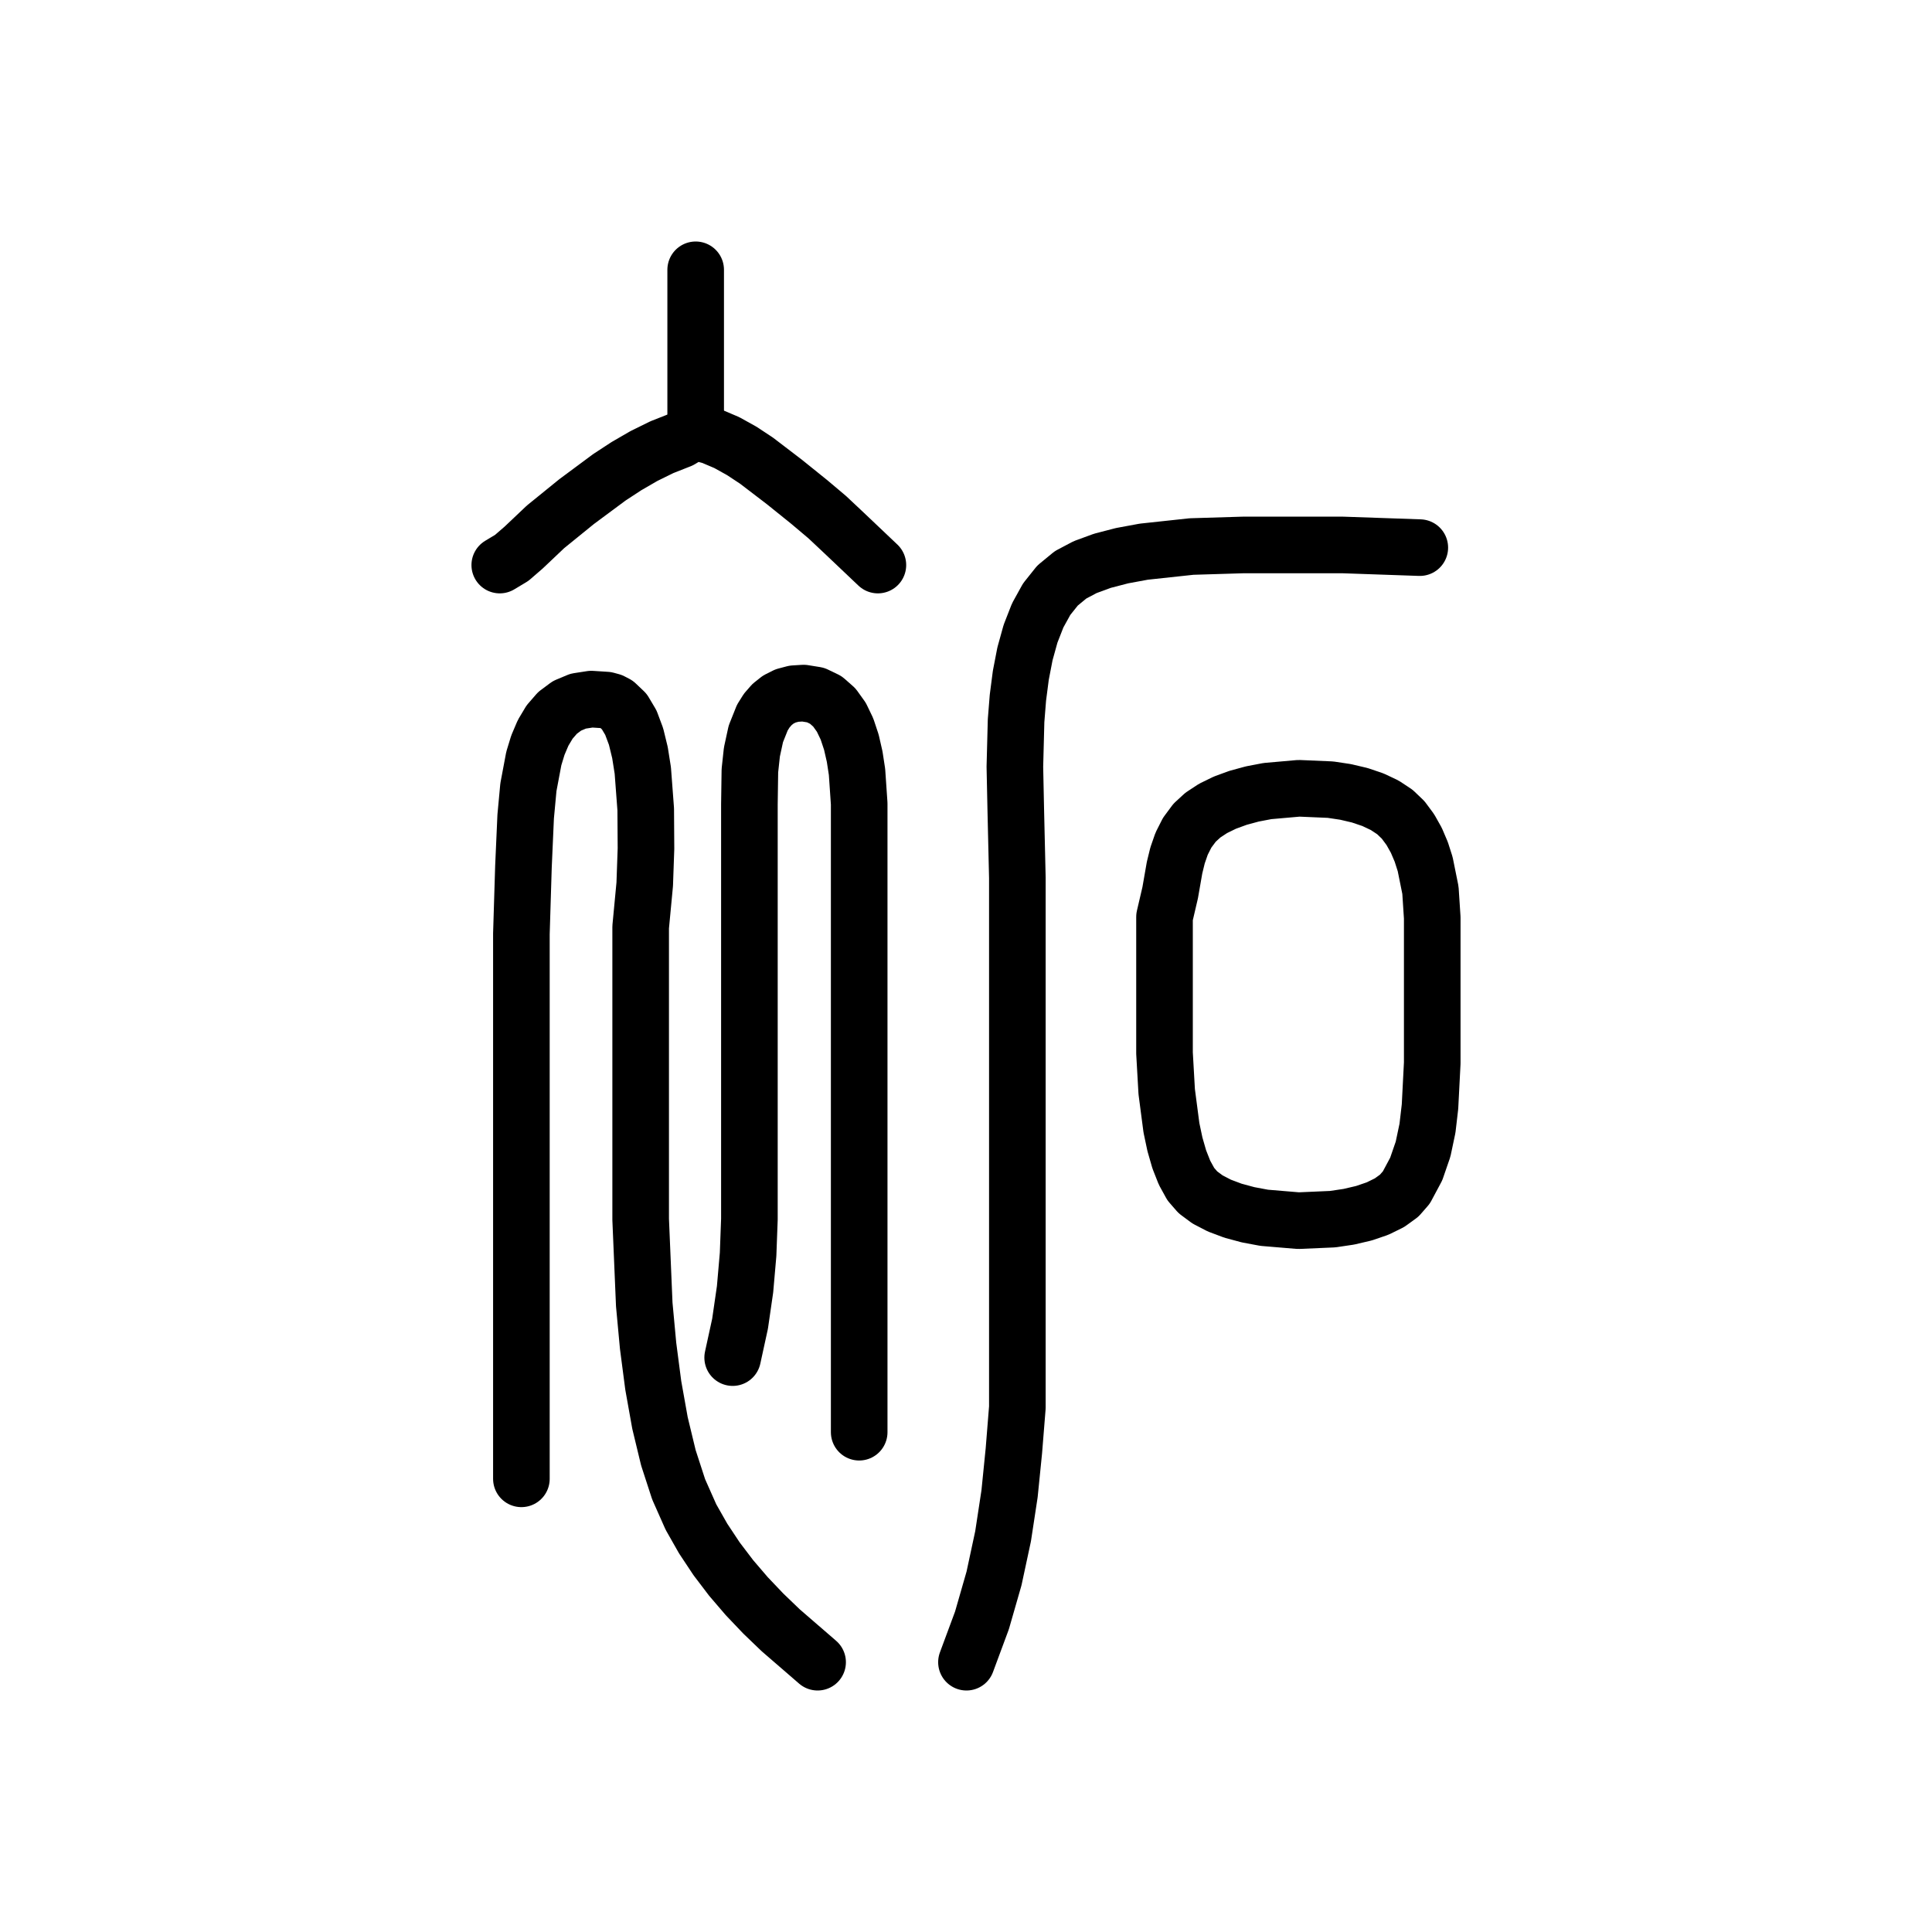
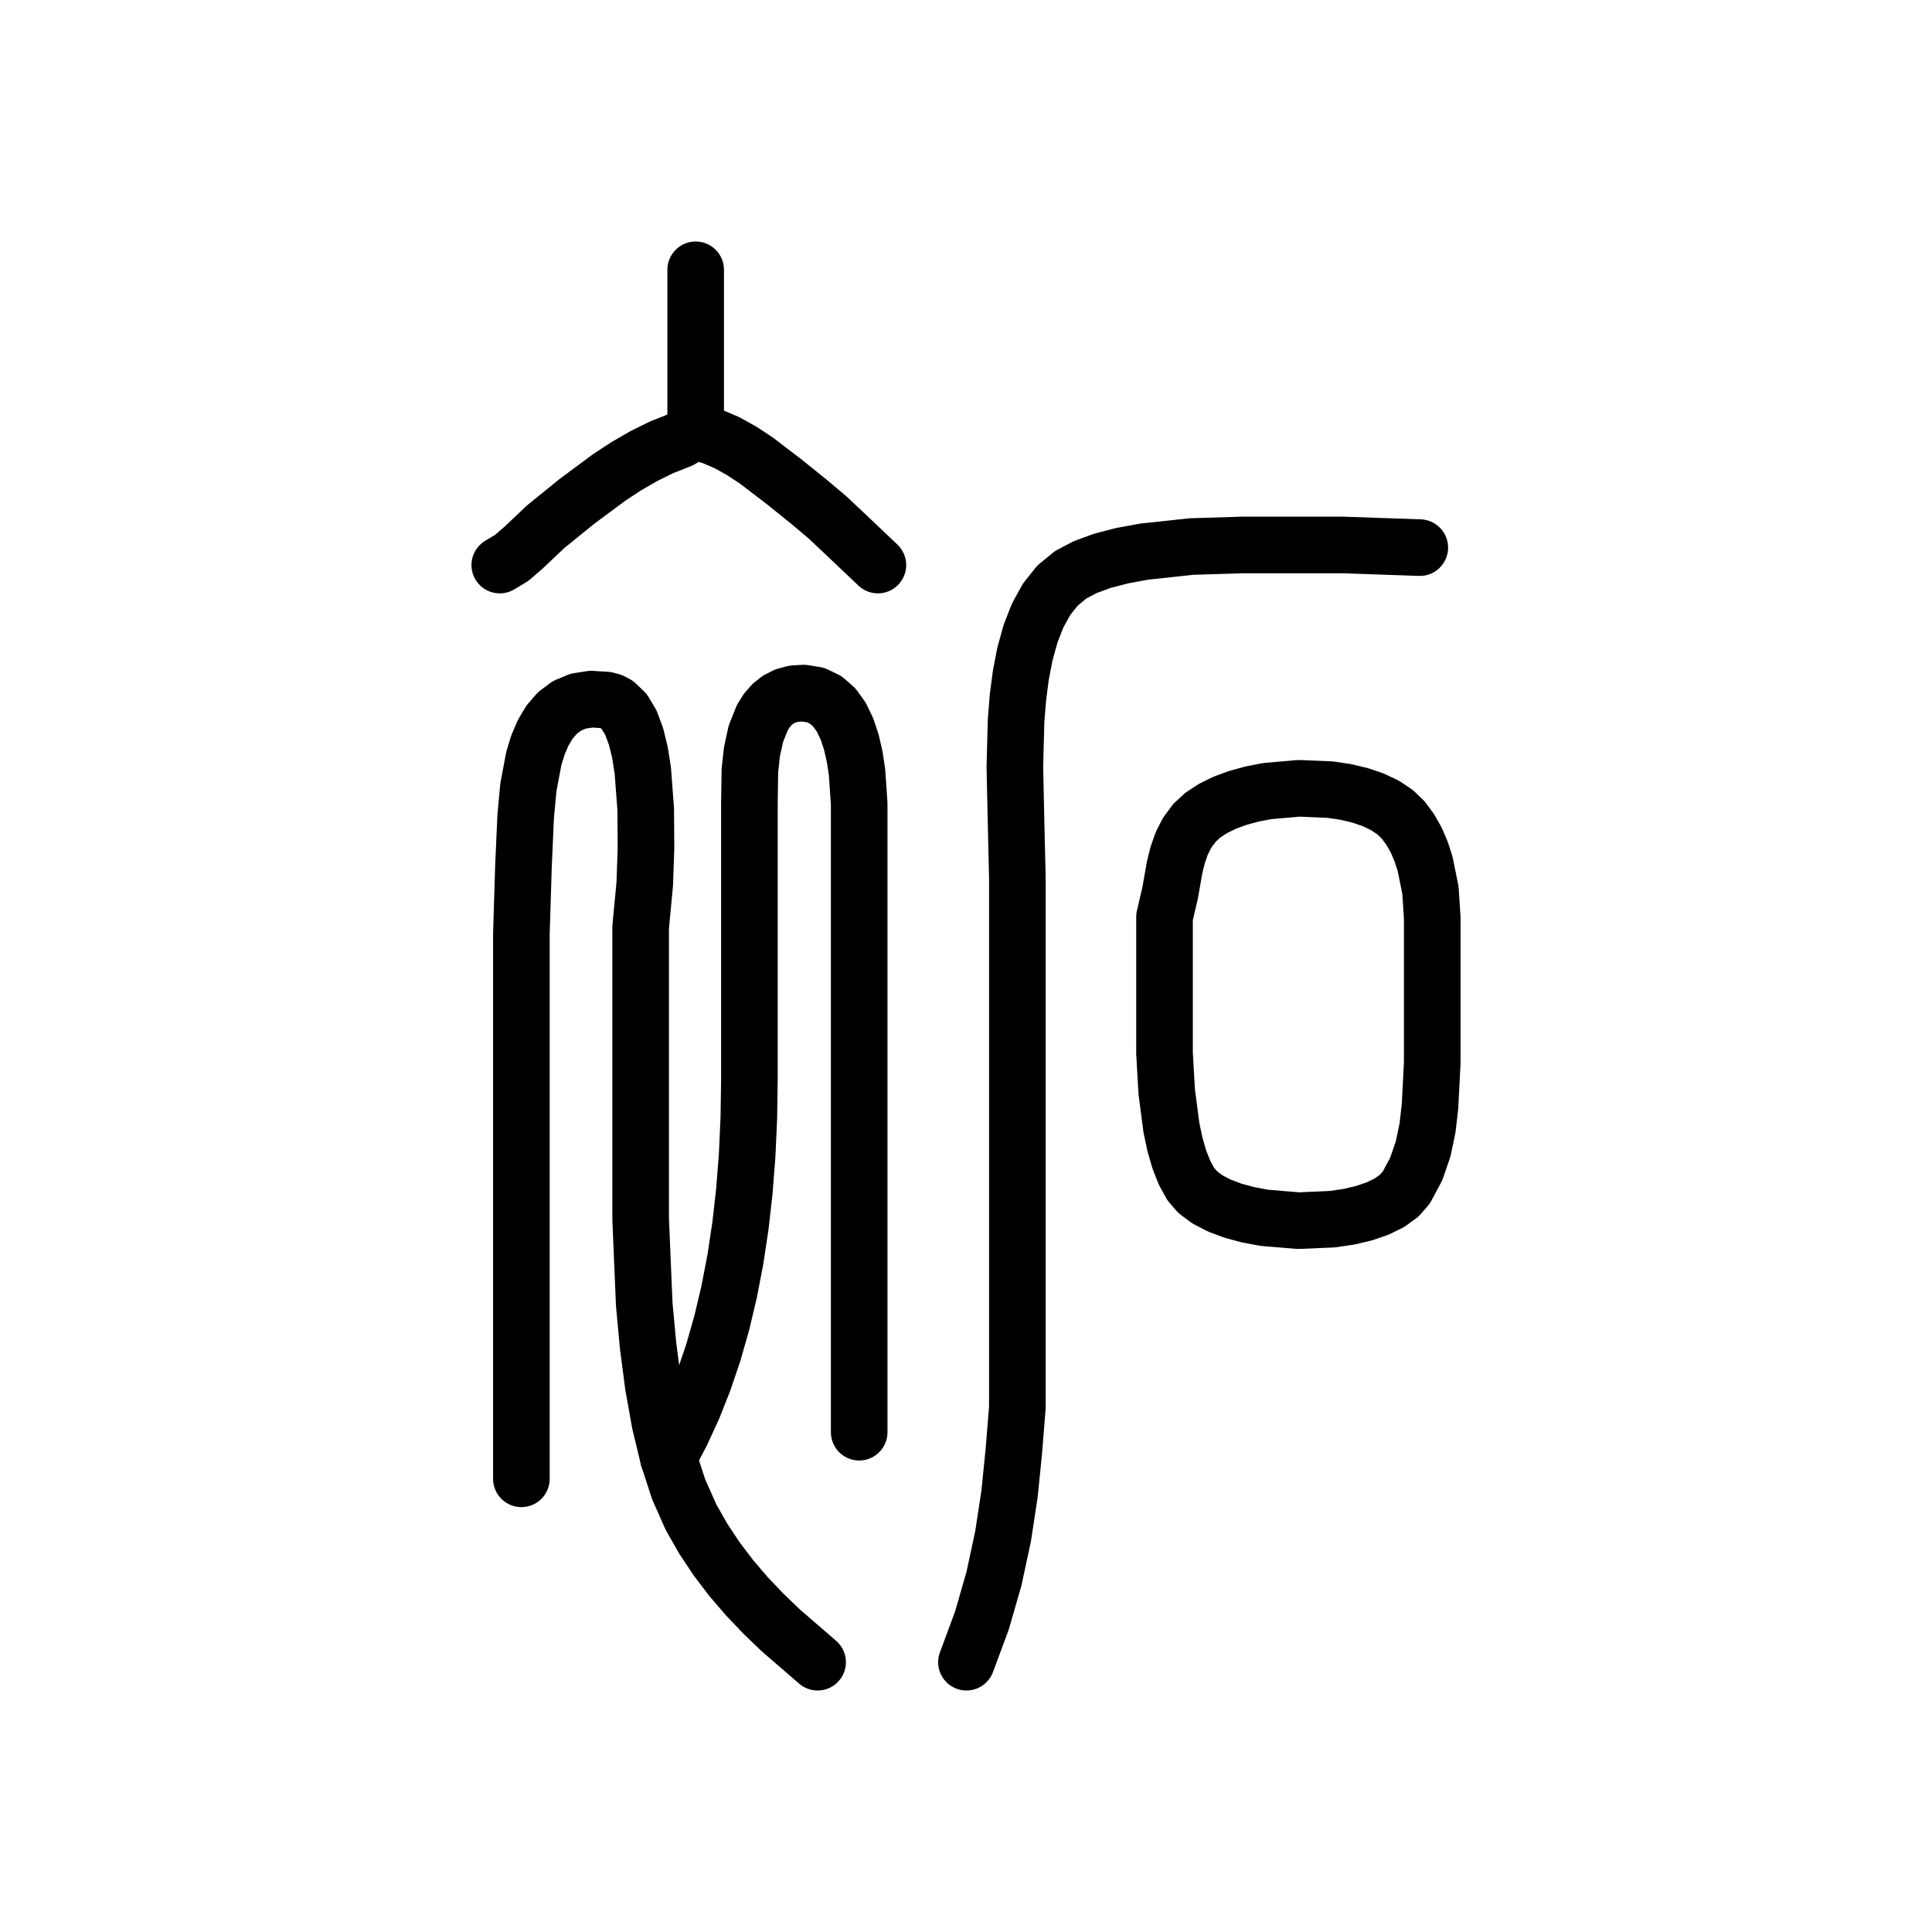
<svg xmlns="http://www.w3.org/2000/svg" viewBox="0 0 1024 1024" data-codepoint="U+3E7E2" data-advance="1024" data-schema="seal-centerline-1">
  <g transform="matrix(1 0 0 -1 0 832)" fill="none" stroke="#000" stroke-width="30" stroke-linecap="round" stroke-linejoin="round">
    <path id="stroke-1" d="M 368.722 603.339 L 368.722 689.0" />
    <path id="stroke-2" d="M 264.885 532.504 L 271.217 536.306 L 277.495 541.733 L 289.127 552.754 L 305.617 566.138 L 323.021 579.045 L 332.069 584.962 L 341.349 590.33 L 350.861 595.006 L 360.608 598.847 L 364.804 601.388 L 367.012 602.659 L 368.924 603.035 L 377.112 600.859 L 385.216 597.416 L 393.181 592.987 L 400.953 587.852 L 415.698 576.586 L 429.012 565.863 L 438.481 557.874 L 447.447 549.447 L 465.299 532.504" />
    <path id="stroke-3" d="M 276.349 48.192 L 276.349 230.202 L 276.349 301.439 L 276.349 337.074 L 277.439 372.614 L 278.618 399.225 L 280.062 414.759 L 282.929 429.986 L 285.096 437.064 L 287.858 443.562 L 291.296 449.311 L 295.488 454.142 L 300.516 457.889 L 306.459 460.383 L 313.397 461.455 L 321.41 460.939 L 324.12 460.201 L 326.597 458.915 L 330.894 454.836 L 334.375 448.985 L 337.118 441.645 L 339.2 433.101 L 340.697 423.635 L 342.247 403.071 L 342.383 382.22 L 341.72 363.35 L 339.565 340.616 L 339.565 272.973 L 339.565 230.601 L 339.565 185.687 L 341.468 140.597 L 343.5 118.726 L 346.247 97.699 L 349.801 77.812 L 354.252 59.361 L 359.691 42.642 L 366.211 27.951 L 372.693 16.539 L 379.819 5.794 L 387.538 -4.363 L 395.803 -14.007 L 404.565 -23.216 L 413.776 -32.067 L 433.349 -49.0" />
-     <path id="stroke-4" d="M 388.328 112.438 L 392.246 130.403 L 394.895 148.672 L 396.506 167.16 L 397.197 185.78 L 397.197 223.08 L 397.197 259.891 L 397.197 405.684 L 397.454 423.542 L 398.525 433.431 L 400.611 443.033 L 404.053 451.652 L 406.389 455.375 L 409.191 458.591 L 412.502 461.213 L 416.366 463.154 L 420.823 464.328 L 425.918 464.646 L 432.28 463.621 L 437.685 461.021 L 442.208 457.033 L 445.925 451.846 L 448.911 445.647 L 451.241 438.625 L 452.992 430.967 L 454.238 422.861 L 455.387 406.059 L 455.387 389.722 L 455.387 364.457 L 455.387 72.902" />
+     <path id="stroke-4" d="M 354.252 59.361 L 361.111 72.31 L 367.374 85.942 L 373.04 100.259 L 378.11 115.26 L 382.583 130.944 L 386.46 147.313 L 389.741 164.366 L 392.425 182.103 L 394.513 200.524 L 396.004 219.629 L 396.898 239.418 L 397.197 259.891 L 397.197 405.684 L 397.454 423.542 L 398.525 433.431 L 400.611 443.033 L 404.053 451.652 L 406.389 455.375 L 409.191 458.591 L 412.502 461.213 L 416.366 463.154 L 420.823 464.328 L 425.918 464.646 L 432.28 463.621 L 437.685 461.021 L 442.208 457.033 L 445.925 451.846 L 448.911 445.647 L 451.241 438.625 L 452.992 430.967 L 454.238 422.861 L 455.387 406.059 L 455.387 389.722 L 455.387 364.457 L 455.387 72.902" />
    <path id="stroke-5" d="M 512.244 -49.0 L 520.457 -26.851 L 526.852 -4.612 L 531.653 17.756 L 535.086 40.292 L 537.375 63.036 L 539.22 86.027 L 539.22 132.905 L 539.22 366.753 L 538.389 402.465 L 537.904 425.598 L 538.54 450.026 L 539.514 462.204 L 541.054 474.081 L 543.251 485.447 L 546.203 496.095 L 550.002 505.817 L 554.744 514.402 L 560.523 521.644 L 567.434 527.334 L 575.13 531.405 L 584.295 534.764 L 594.725 537.475 L 606.217 539.598 L 631.566 542.33 L 658.708 543.157 L 686.009 543.157 L 711.835 543.157 L 752.525 541.746" />
    <path id="stroke-6" d="M 617.216 345.986 L 617.216 314.07 L 617.216 294.422 L 617.216 273.818 L 618.377 253.383 L 620.887 234.245 L 622.732 225.515 L 625.029 217.531 L 627.825 210.435 L 631.165 204.367 L 634.915 200.057 L 640.015 196.273 L 646.273 193.022 L 653.496 190.313 L 661.492 188.151 L 670.068 186.545 L 688.191 185.028 L 706.324 185.817 L 714.914 187.096 L 722.929 188.972 L 730.177 191.455 L 736.465 194.55 L 741.601 198.265 L 745.392 202.608 L 750.62 212.389 L 754.255 222.922 L 756.592 234.003 L 757.926 245.432 L 759.115 268.52 L 759.115 290.566 L 759.115 316.408 L 759.115 330.85 L 759.115 345.613 L 758.163 360.175 L 755.37 374.015 L 753.292 380.502 L 750.688 386.614 L 747.502 392.285 L 743.68 397.45 L 739.316 401.62 L 733.938 405.177 L 727.691 408.132 L 720.718 410.492 L 713.165 412.269 L 705.177 413.471 L 688.471 414.187 L 671.758 412.717 L 663.761 411.185 L 656.196 409.134 L 649.208 406.574 L 642.942 403.515 L 637.541 399.964 L 633.152 395.933 L 629.217 390.626 L 626.279 384.81 L 624.124 378.607 L 622.539 372.136 L 620.224 358.874 L 617.216 345.986" />
  </g>
</svg>
